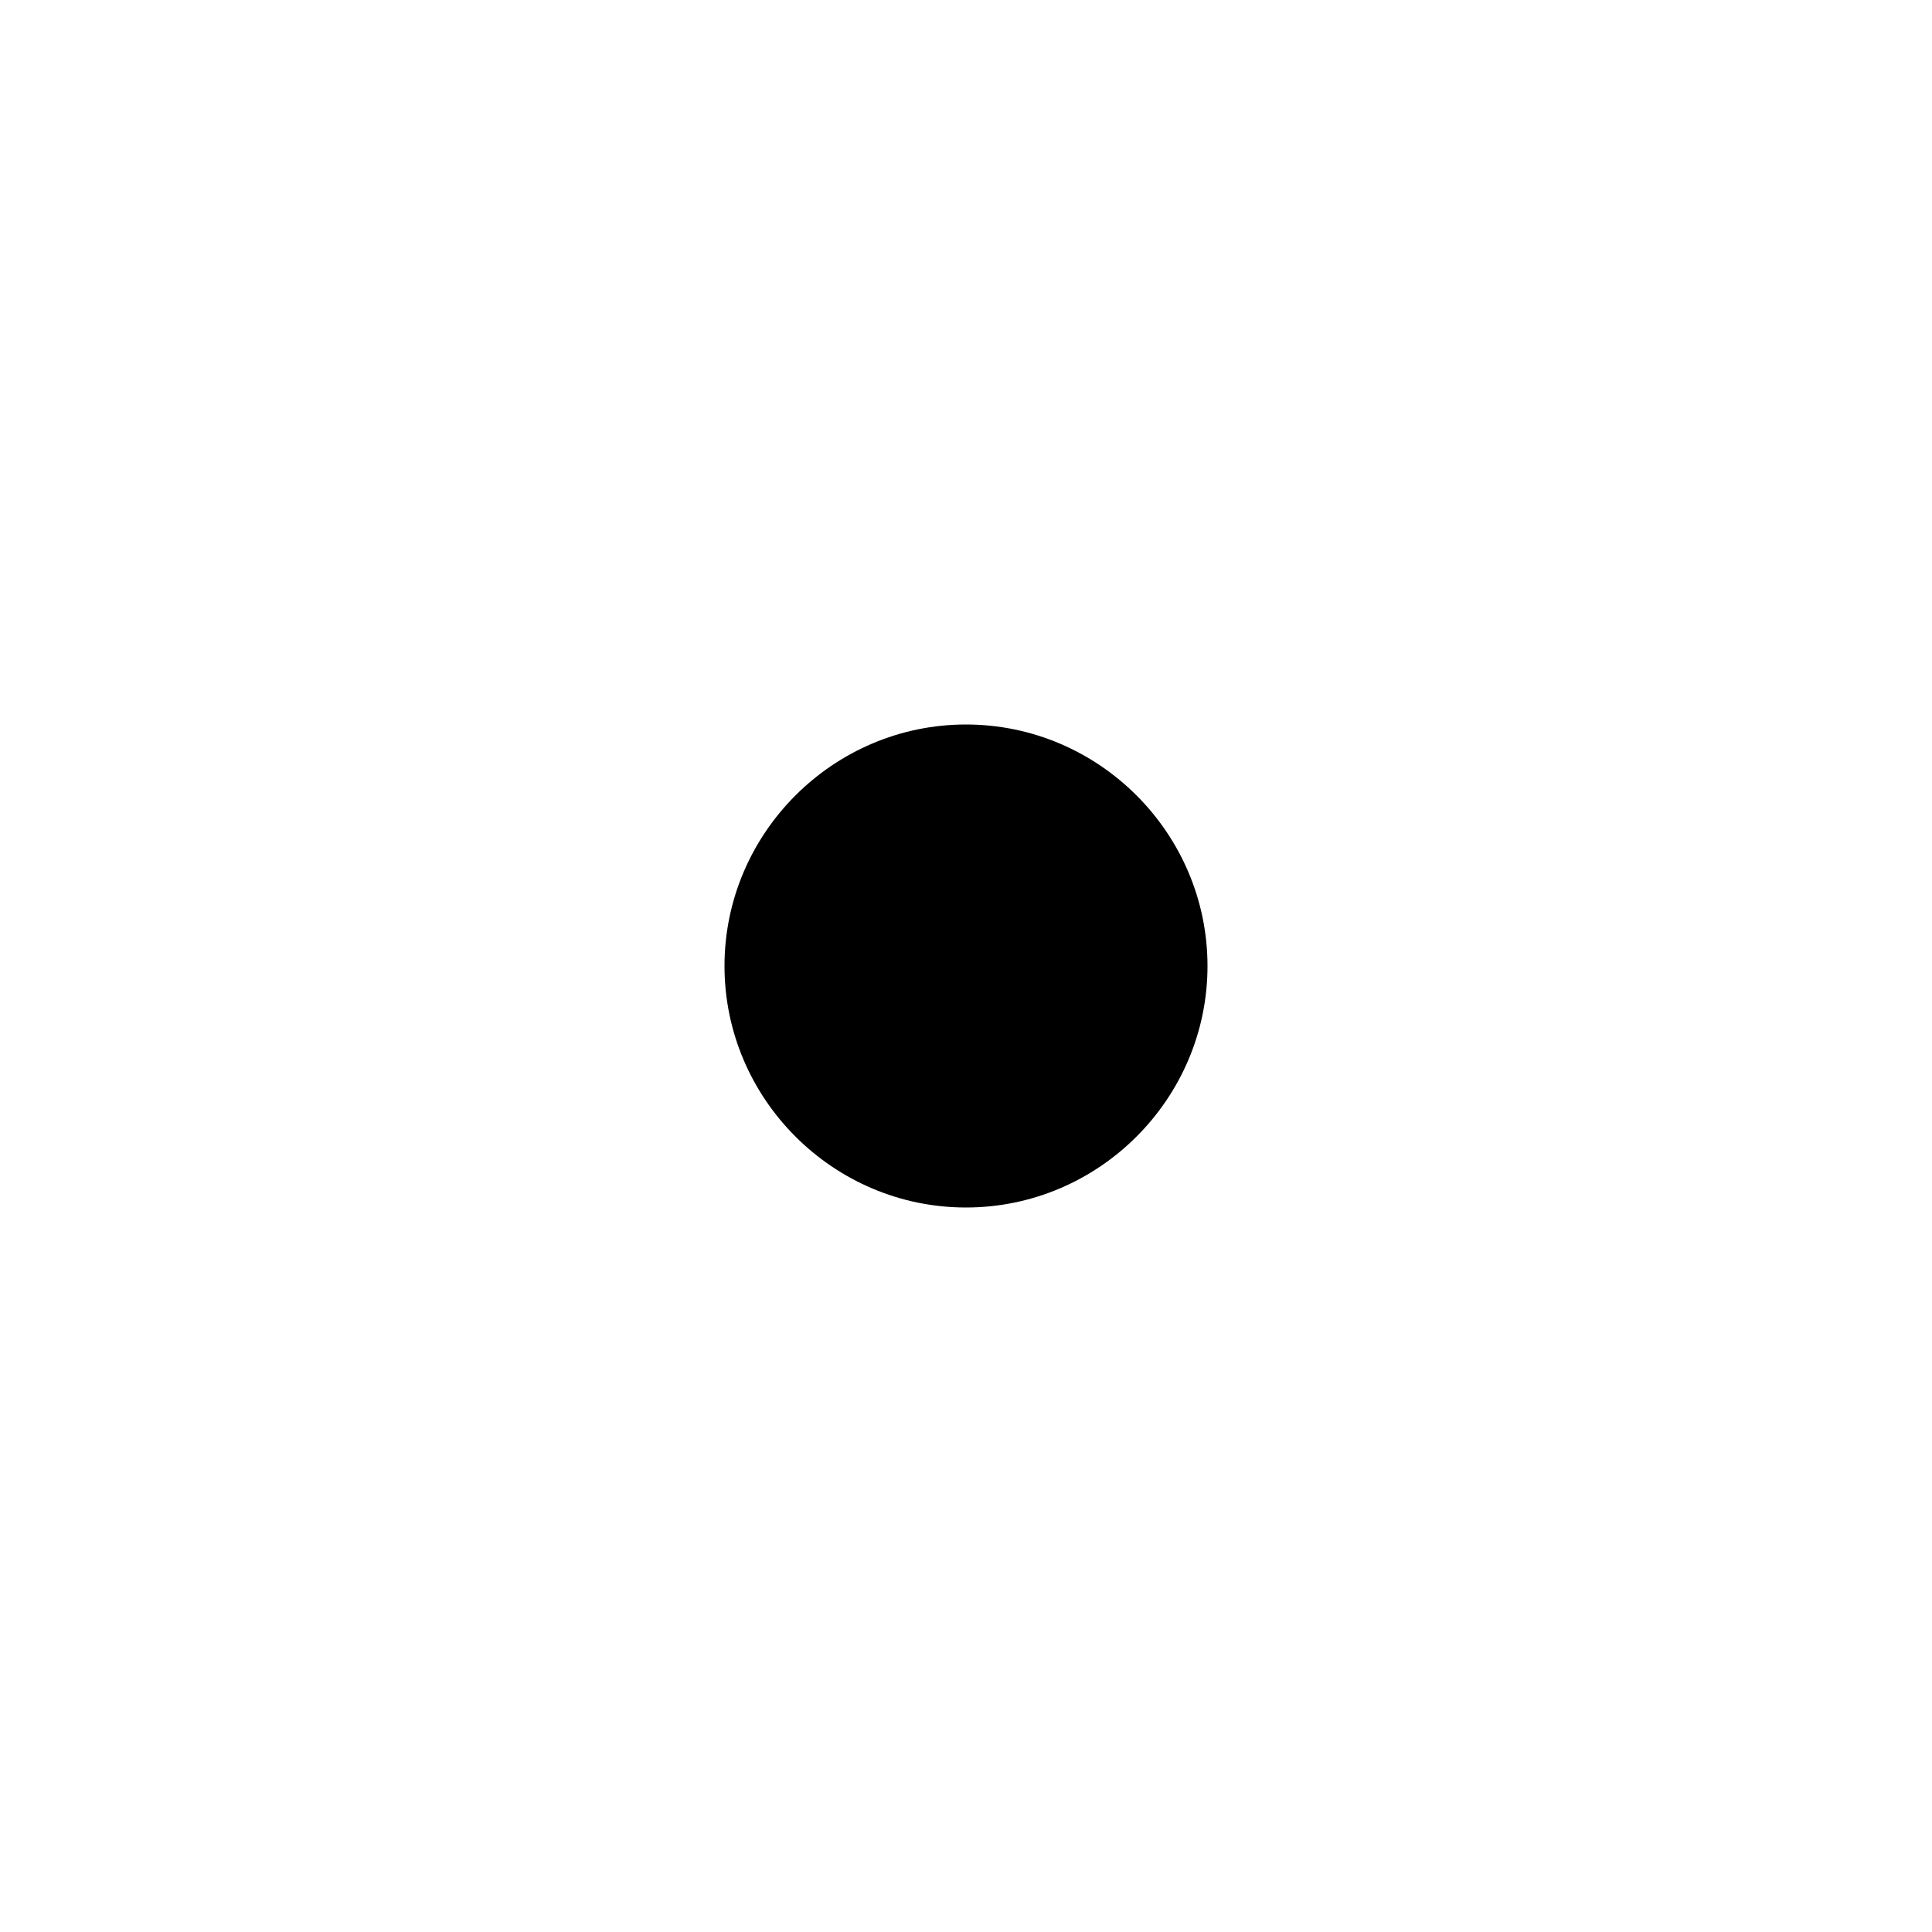
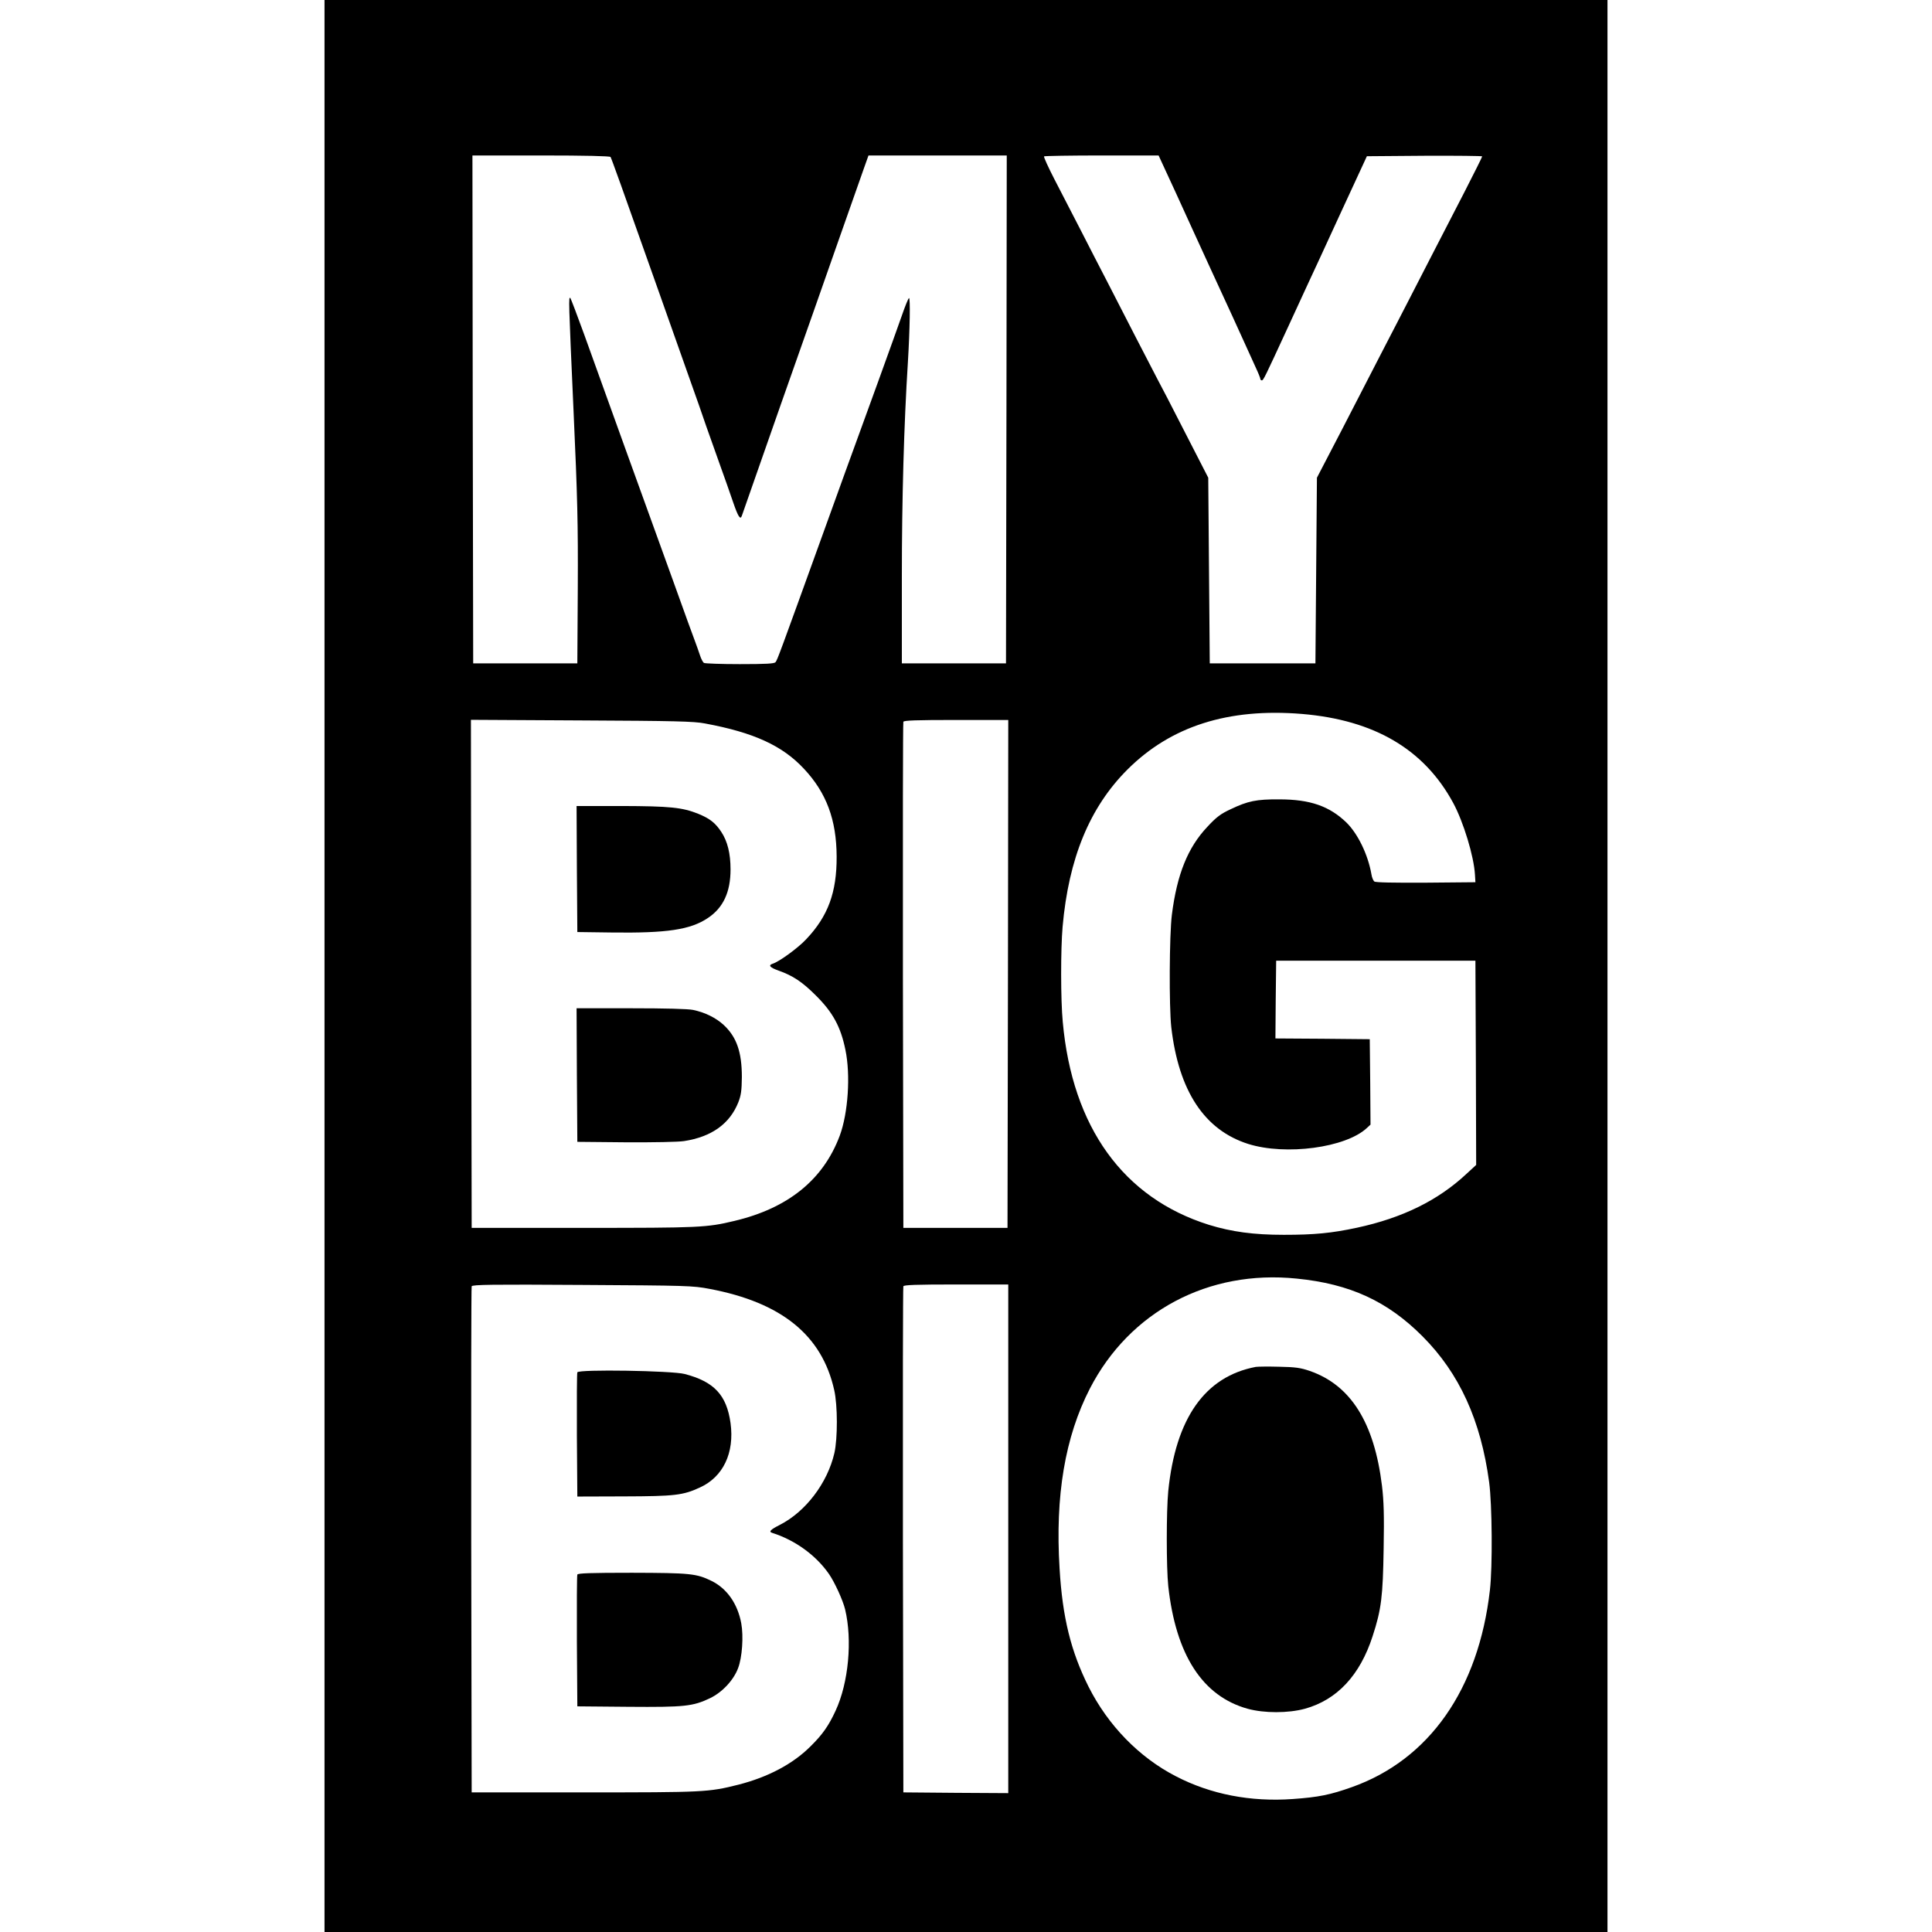
- <svg xmlns="http://www.w3.org/2000/svg" xmlns:xlink="http://www.w3.org/1999/xlink" version="1.1" preserveAspectRatio="xMidYMid meet" viewBox="0 0 16 16" width="16" height="16">
-   <defs>
-     <path d="M10 8C10 9.1 9.1 10 8 10C6.9 10 6 9.1 6 8C6 6.9 6.9 6 8 6C9.1 6 10 6.9 10 8Z" id="e4stLNwkwy" />
-   </defs>
-   <g>
-     <g>
-       <g>
-         <use xlink:href="#e4stLNwkwy" opacity="1" fill="#000000" fill-opacity="1" />
-       </g>
-     </g>
+ <svg xmlns="http://www.w3.org/2000/svg" version="1.0" width="1280pt" height="1280pt" viewBox="0 0 1280 1280" preserveAspectRatio="xMidYMid meet">
+   <g transform="translate(0,1280) scale(0.1,-0.1)" fill="#000000" stroke="none">
+     <path d="M2150 6400 l0 -6400 4250 0 4250 0 0 6400 0 6400 -4250 0 -4250 0 0 -6400z m1895 5360 c7 -12 72 -192 317 -885 99 -280 203 -573 230 -650 27 -77 54 -151 58 -165 8 -25 26 -76 120 -340 29 -80 68 -191 87 -247 33 -96 48 -120 58 -90 2 6 118 338 258 737 141 399 315 894 387 1100 72 206 146 414 163 463 l31 87 458 0 458 0 -2 -1682 -3 -1683 -345 0 -345 0 0 575 c0 511 14 1011 40 1420 13 214 17 434 7 425 -6 -5 -26 -55 -45 -110 -36 -104 -274 -762 -307 -850 -10 -27 -105 -288 -210 -580 -298 -825 -310 -858 -322 -872 -8 -10 -62 -13 -237 -13 -124 0 -231 4 -237 8 -7 4 -19 27 -27 52 -8 25 -22 63 -30 85 -9 22 -74 202 -145 400 -72 198 -216 596 -320 885 -104 289 -227 629 -272 755 -46 127 -87 234 -91 240 -13 13 -12 -11 21 -750 26 -576 30 -740 28 -1170 l-3 -500 -345 0 -345 0 -3 1683 -2 1682 454 0 c296 0 457 -4 461 -10z m3745 -237 c62 -137 166 -363 230 -503 65 -140 130 -282 145 -315 40 -89 124 -271 156 -343 16 -34 29 -67 29 -72 0 -6 5 -10 10 -10 10 0 18 16 172 350 49 107 107 233 129 280 22 47 120 258 217 470 l178 385 382 3 c210 1 382 -1 382 -4 0 -4 -52 -108 -116 -233 -64 -124 -159 -309 -212 -411 -52 -102 -125 -243 -162 -315 -37 -71 -112 -218 -168 -325 -55 -107 -176 -341 -268 -520 l-169 -325 -5 -615 -5 -615 -350 0 -350 0 -5 615 -5 615 -154 300 c-84 165 -166 323 -181 350 -15 28 -80 154 -145 280 -65 127 -150 293 -190 370 -40 77 -119 230 -175 340 -57 110 -136 264 -176 341 -40 78 -70 144 -67 148 3 3 176 6 383 6 l376 0 114 -247z m835 -3453 c481 -40 811 -235 1003 -590 68 -126 137 -353 144 -475 l3 -50 -329 -3 c-218 -1 -333 1 -341 8 -7 6 -16 27 -19 48 -23 131 -90 268 -165 342 -113 109 -240 154 -446 154 -151 1 -208 -11 -321 -65 -67 -31 -95 -52 -156 -118 -129 -137 -200 -314 -234 -581 -17 -136 -19 -609 -4 -745 49 -424 220 -682 510 -774 249 -78 645 -25 785 105 l25 23 -2 283 -3 283 -313 3 -312 2 2 258 3 257 660 0 660 0 3 -676 2 -677 -63 -58 c-189 -177 -425 -293 -727 -358 -168 -36 -282 -47 -484 -47 -201 0 -346 20 -496 66 -568 178 -906 647 -969 1345 -14 146 -14 481 -1 630 40 453 179 791 429 1041 288 288 669 409 1156 369z m-3955 -63 c324 -60 514 -147 657 -301 148 -158 215 -337 216 -581 1 -238 -57 -395 -202 -548 -53 -57 -179 -149 -222 -162 -31 -10 -18 -25 38 -45 96 -34 158 -75 248 -165 113 -112 165 -208 196 -360 35 -167 18 -419 -37 -568 -109 -293 -343 -482 -699 -566 -184 -44 -226 -46 -1000 -46 l-740 0 -3 1683 -2 1683 732 -4 c616 -3 747 -6 818 -20z m2008 -1659 l-3 -1683 -345 0 -345 0 -3 1670 c-1 919 0 1676 3 1683 3 9 83 12 350 12 l345 0 -2 -1682z m1913 -2019 c353 -35 602 -150 834 -383 244 -245 386 -556 441 -966 20 -150 23 -561 5 -715 -75 -657 -402 -1123 -914 -1305 -143 -51 -222 -67 -392 -79 -280 -20 -544 31 -775 151 -243 125 -449 337 -578 593 -117 234 -173 459 -192 783 -30 482 36 872 201 1193 264 511 785 788 1370 728z m-3891 -68 c478 -90 746 -307 827 -671 23 -101 23 -320 1 -417 -46 -199 -191 -389 -362 -476 -63 -32 -75 -45 -49 -53 151 -48 289 -148 375 -272 38 -55 92 -173 107 -234 49 -204 23 -487 -63 -672 -46 -100 -87 -158 -166 -236 -117 -117 -282 -204 -478 -254 -199 -50 -226 -51 -1022 -51 l-745 0 -3 1670 c-1 919 0 1676 3 1683 4 11 136 13 732 9 695 -4 733 -5 843 -26z m1980 -1656 l0 -1685 -347 2 -348 3 -3 1670 c-1 919 0 1676 3 1683 3 9 83 12 350 12 l345 0 0 -1685z" />
+     <path d="M3822 7043 l3 -418 225 -3 c368 -5 524 18 640 96 102 68 150 172 150 322 0 105 -20 186 -61 248 -40 61 -77 89 -152 120 -107 43 -188 51 -510 52 l-297 0 2 -417z" />
+     <path d="M3822 5678 l3 -443 320 -3 c185 -1 348 2 387 8 182 28 303 114 360 258 18 47 22 77 23 167 0 165 -35 265 -120 344 -52 48 -123 83 -203 100 -34 7 -183 11 -413 11 l-359 0 2 -442z" />
+     <path d="M8320 3744 c-337 -64 -531 -340 -580 -823 -13 -133 -13 -504 0 -629 50 -456 227 -730 526 -813 110 -30 268 -30 379 0 213 59 365 221 449 481 58 178 68 262 73 581 4 222 1 315 -11 415 -51 419 -207 667 -478 761 -61 21 -95 26 -203 28 -71 2 -141 1 -155 -1z" />
+     <path d="M3825 3708 c-3 -7 -4 -195 -3 -418 l3 -405 310 1 c334 1 390 7 502 59 154 70 230 229 203 427 -26 185 -108 274 -304 325 -85 22 -703 32 -711 11z" />
+     <path d="M3825 2368 c-3 -7 -4 -206 -3 -443 l3 -430 338 -3 c374 -3 427 3 541 57 81 39 156 119 186 199 27 70 37 211 21 297 -24 130 -95 231 -197 281 -100 49 -142 53 -527 54 -277 0 -359 -3 -362 -12z" />
  </g>
</svg>
